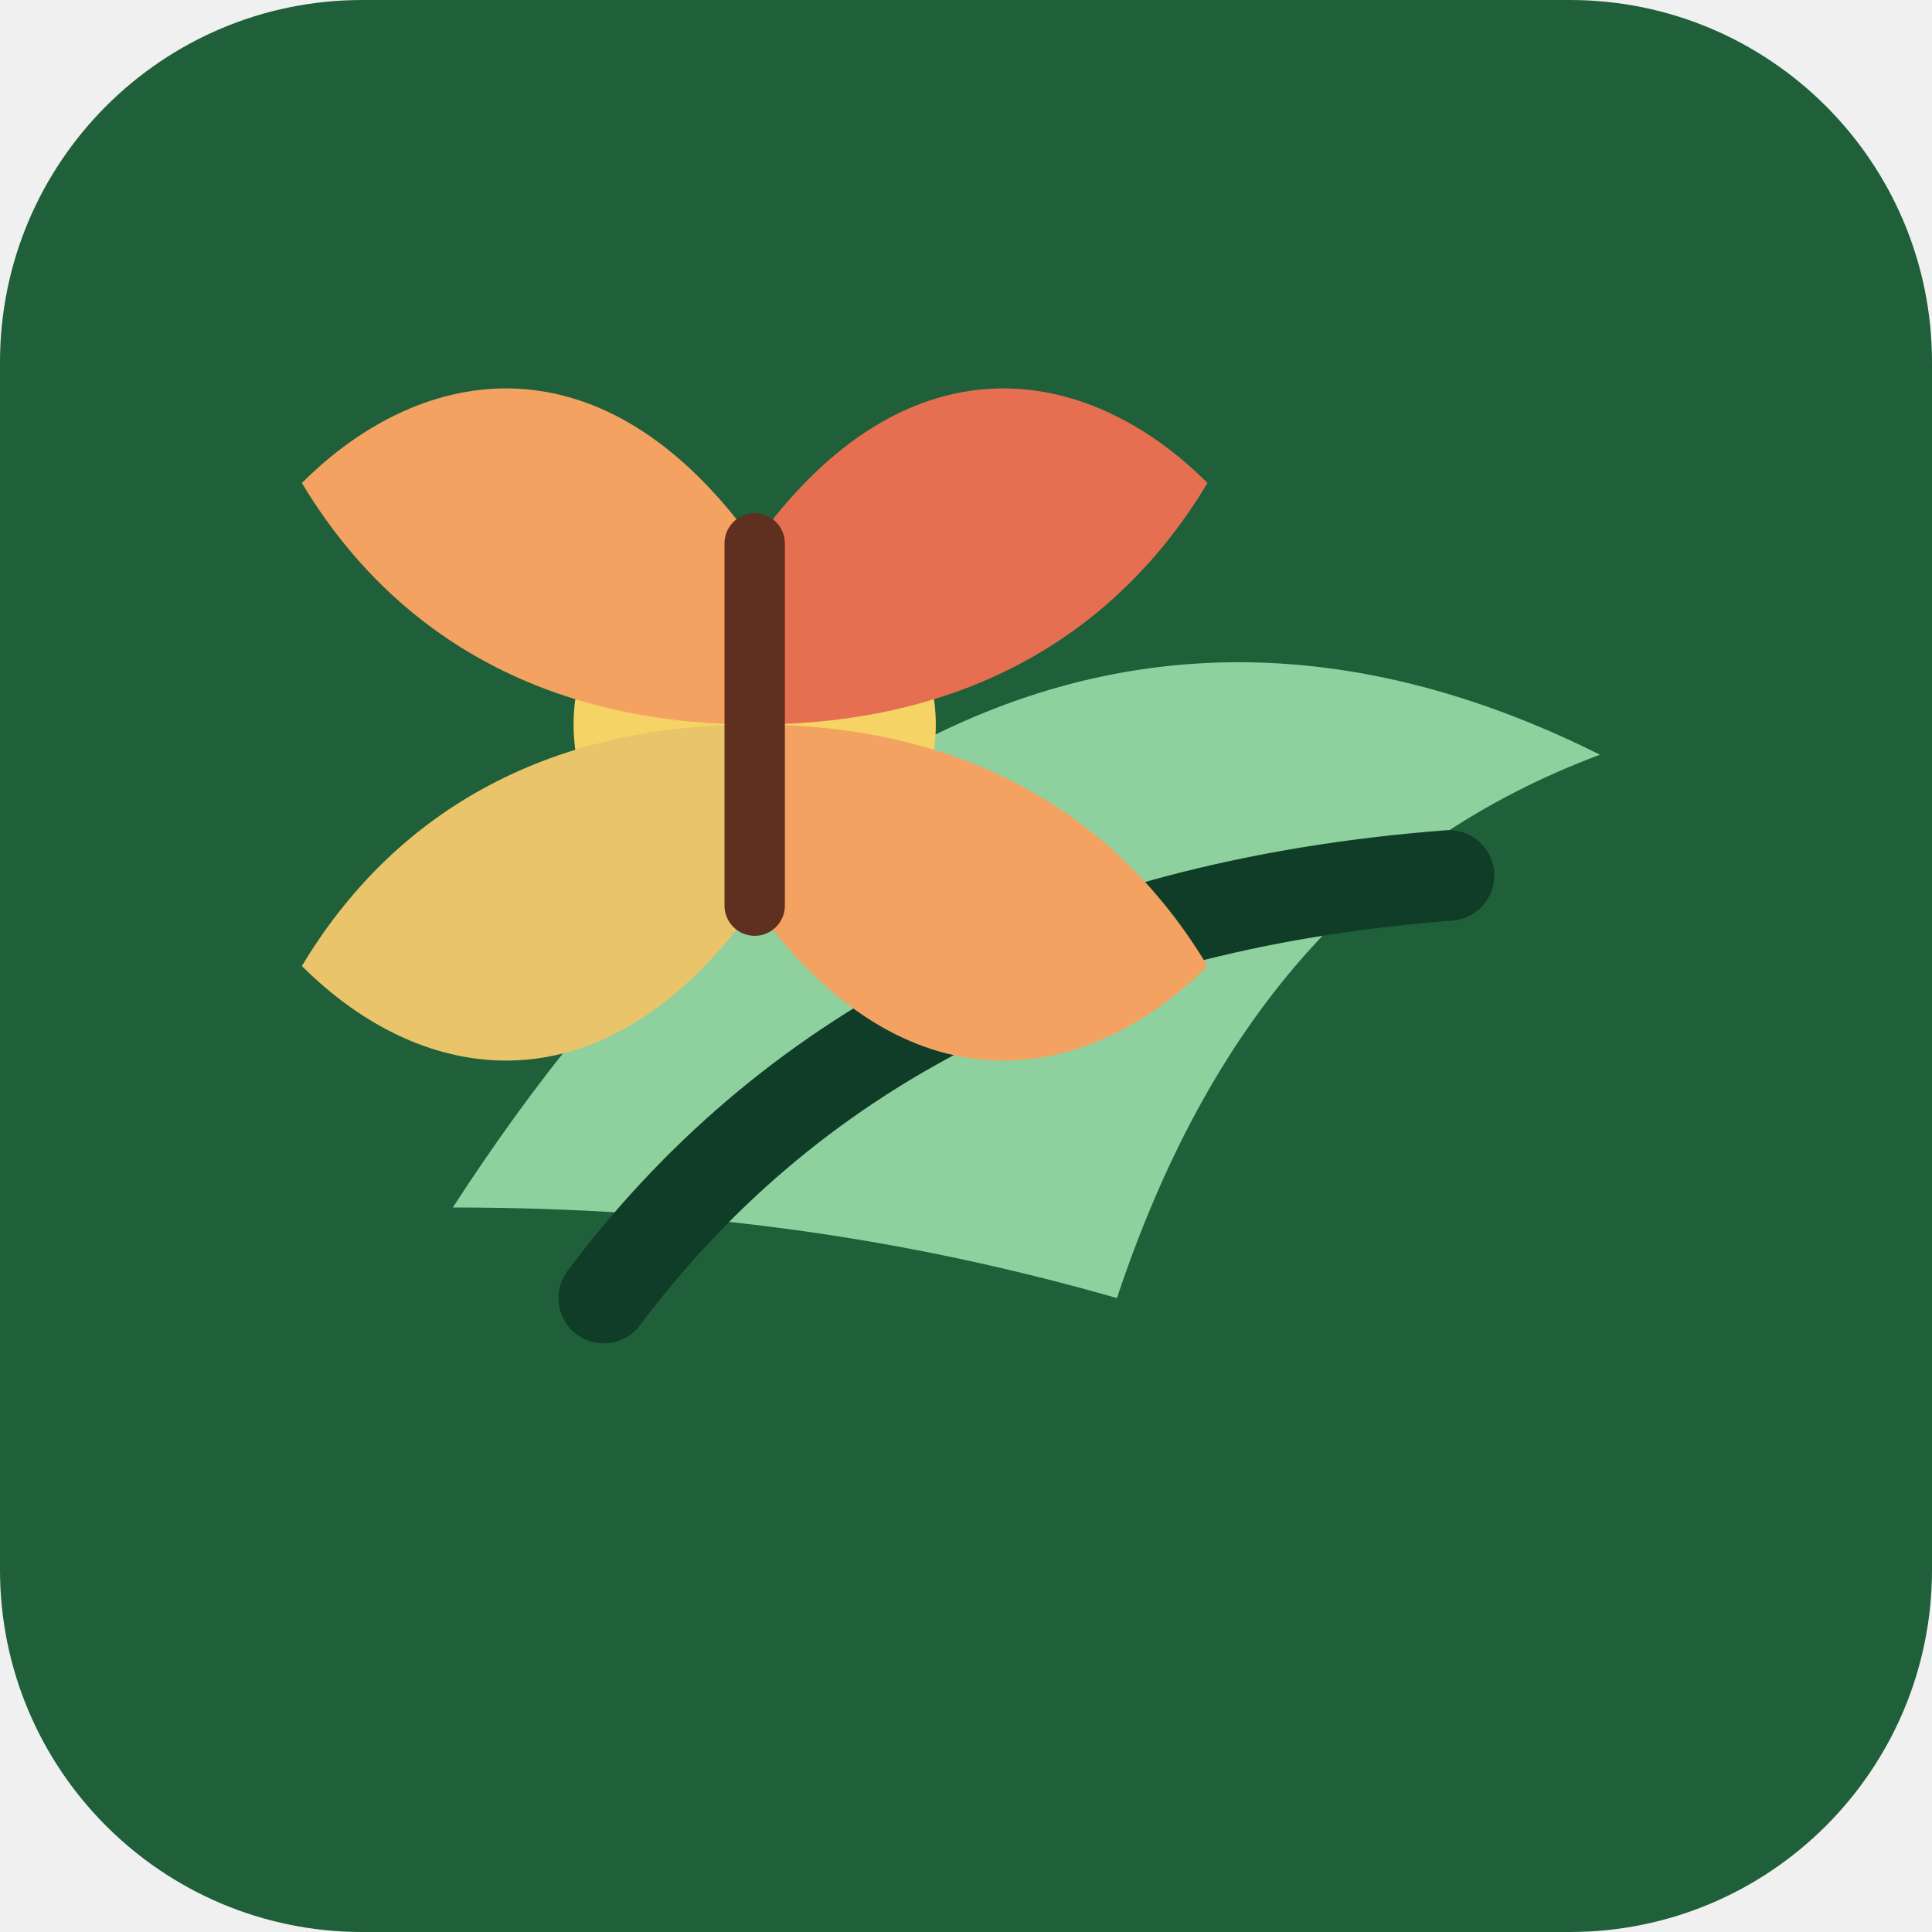
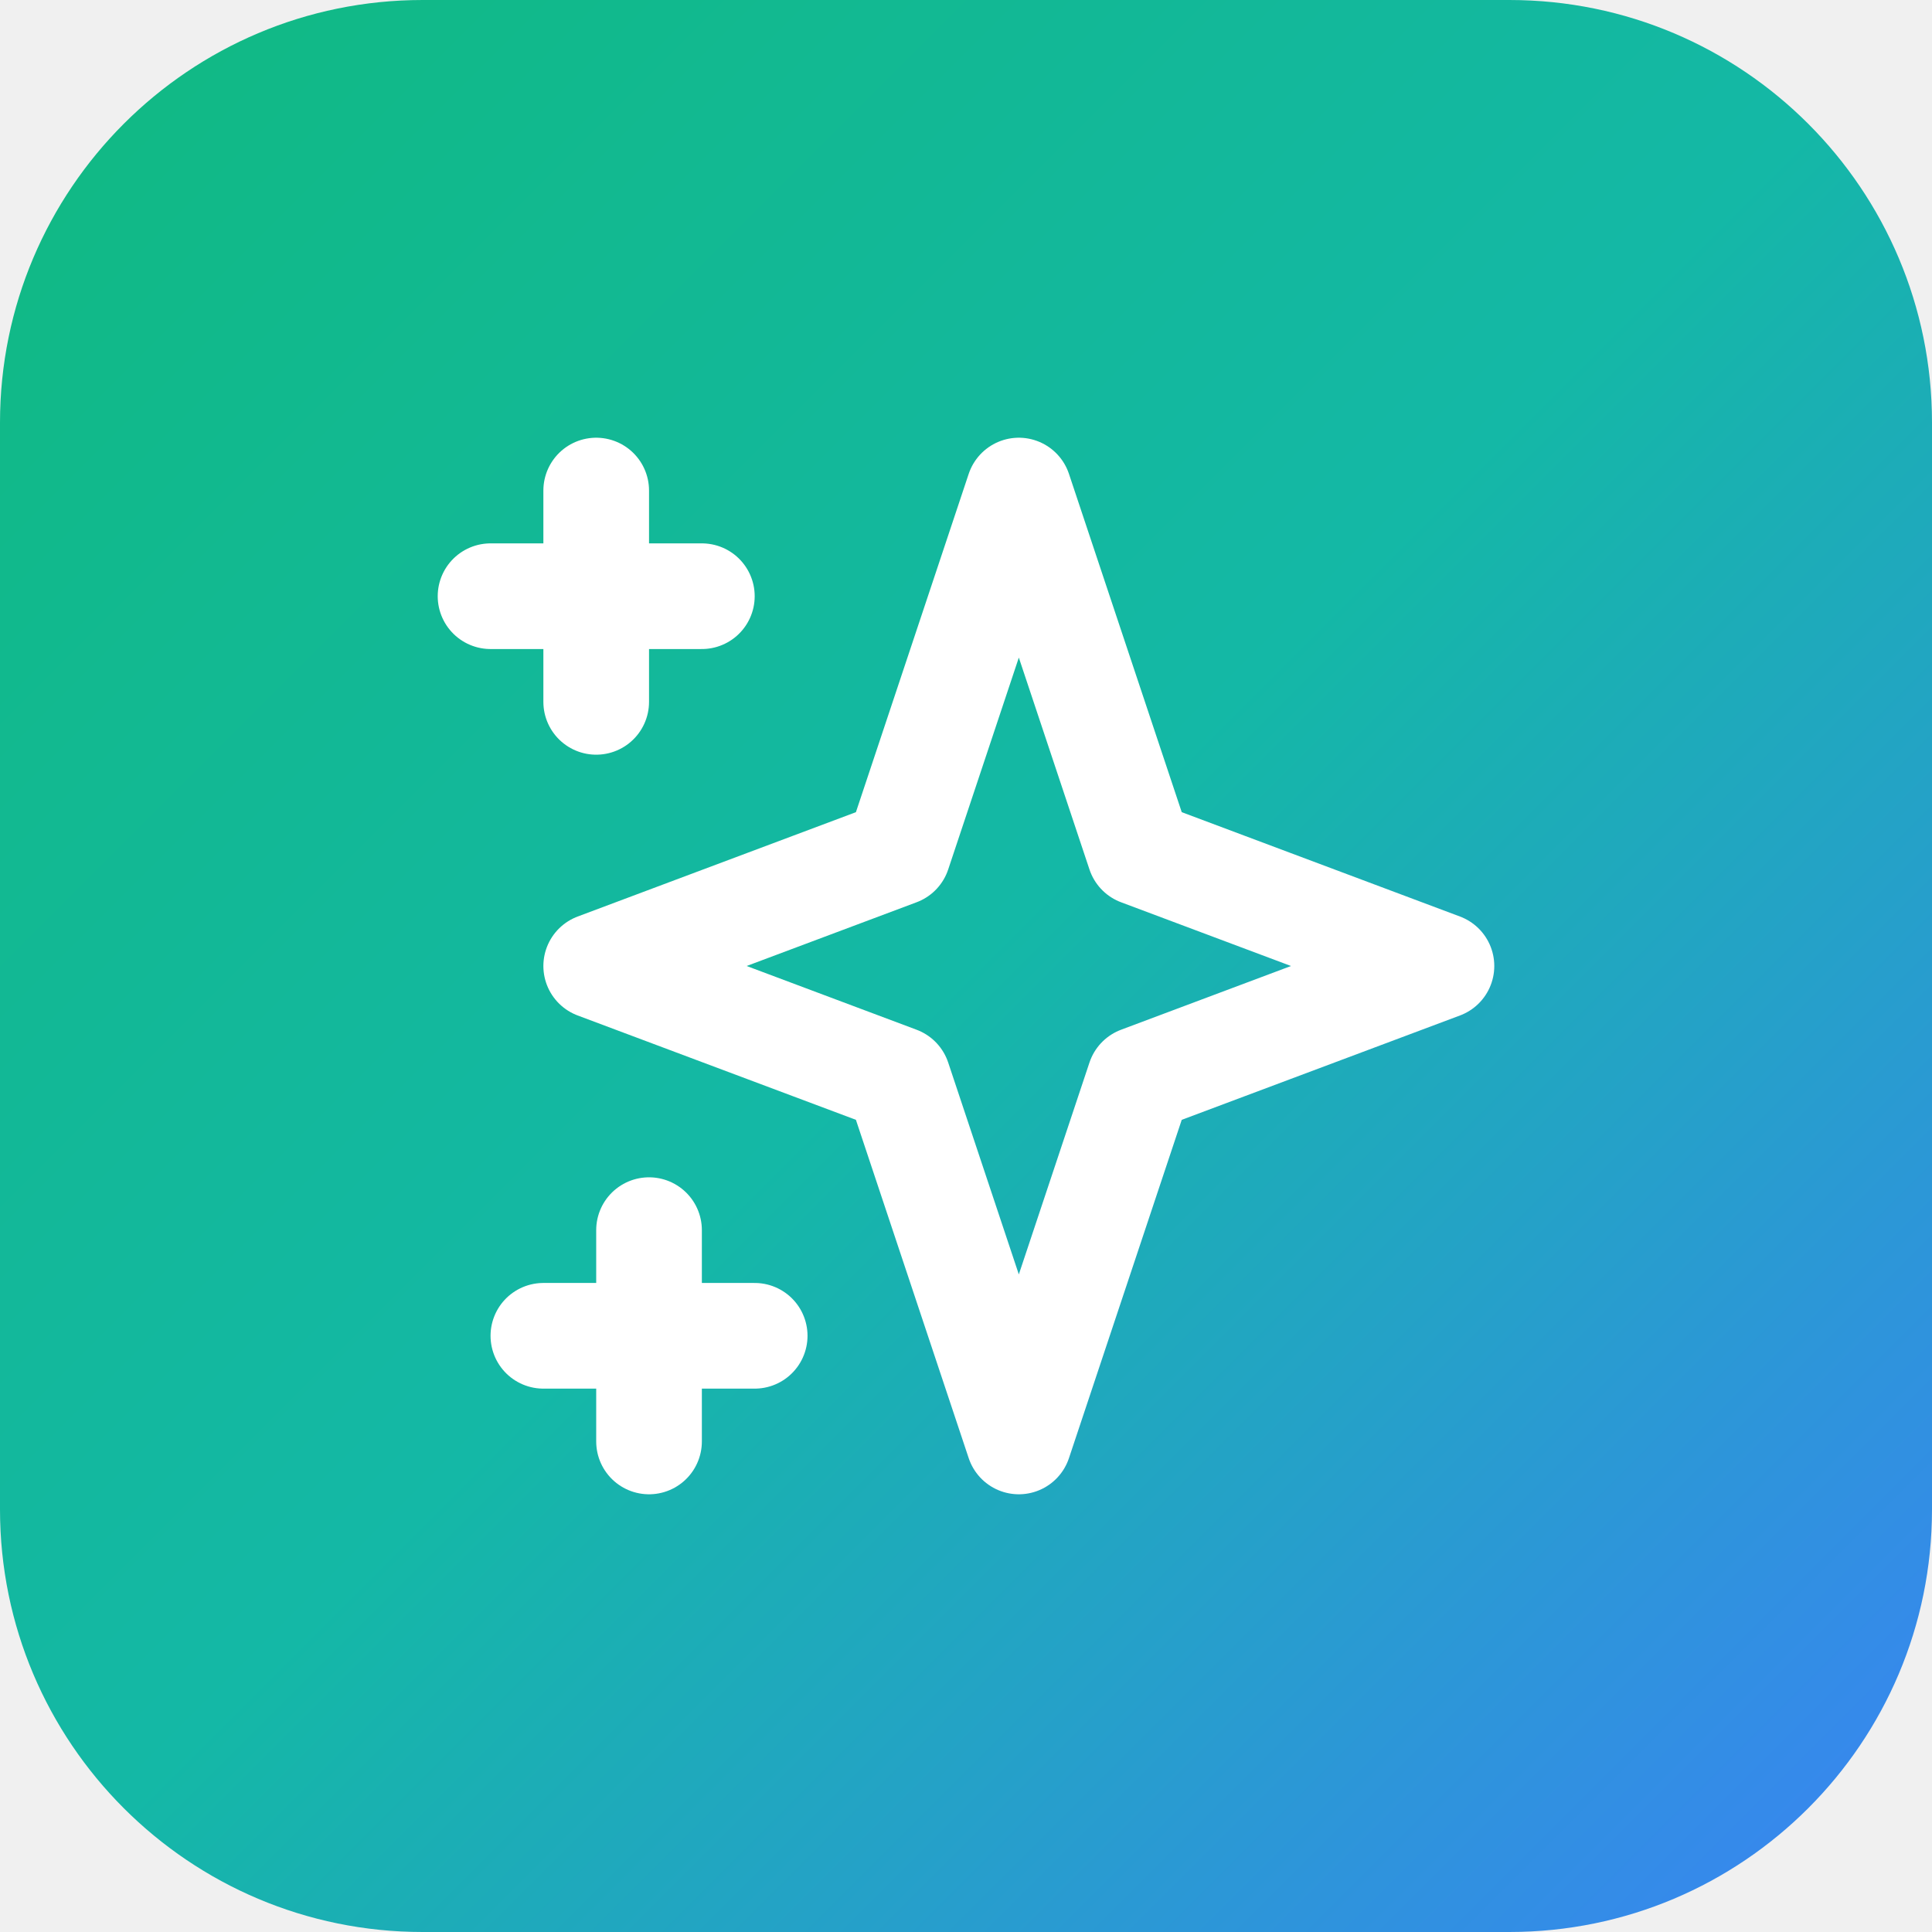
- <svg xmlns="http://www.w3.org/2000/svg" viewBox="0 0 64 64" role="img" aria-label="Insects and host plants">
-   <rect width="64" height="64" rx="12" fill="#1f5f3a" />
-   <path d="M15 40c11-17 24-22 38-15-8 3-13 9-16 18-7-2-14-3-22-3z" fill="#8fd19e" />
-   <path d="M20 43c6-8 15-13 28-14" fill="none" stroke="#0f3d27" stroke-width="3" stroke-linecap="round" />
-   <circle cx="25" cy="24" r="6" fill="#f6d365" />
-   <path d="M25 18c-5-7-11-6-15-2 3 5 8 8 15 8z" fill="#f4a261" />
-   <path d="M25 18c5-7 11-6 15-2-3 5-8 8-15 8z" fill="#e76f51" />
-   <path d="M25 30c-5 7-11 6-15 2 3-5 8-8 15-8z" fill="#e9c46a" />
-   <path d="M25 30c5 7 11 6 15 2-3-5-8-8-15-8z" fill="#f4a261" />
-   <path d="M25 18v12" stroke="#5f2f1f" stroke-width="2" stroke-linecap="round" />
+ <svg xmlns="http://www.w3.org/2000/svg" viewBox="0 0 64 64" role="img" aria-label="Insects and host plants of Japan">
+   <defs>
+     <linearGradient id="brand" x1="0" y1="0" x2="64" y2="64" gradientUnits="userSpaceOnUse">
+       <stop offset="0" stop-color="#10b981" />
+       <stop offset="0.5" stop-color="#14b8a6" />
+       <stop offset="1" stop-color="#3b82f6" />
+     </linearGradient>
+   </defs>
+   <rect width="64" height="64" rx="14" fill="url(#brand)" />
+   <g transform="translate(11,11) scale(1.75)" fill="none" stroke="#ffffff" stroke-width="2" stroke-linecap="round" stroke-linejoin="round">
+     <path d="M5 3v4M3 5h4M6 17v4m-2-2h4m5-16l2.286 6.857L21 12l-5.714 2.143L13 21l-2.286-6.857L5 12l5.714-2.143L13 3z" />
+   </g>
</svg>
